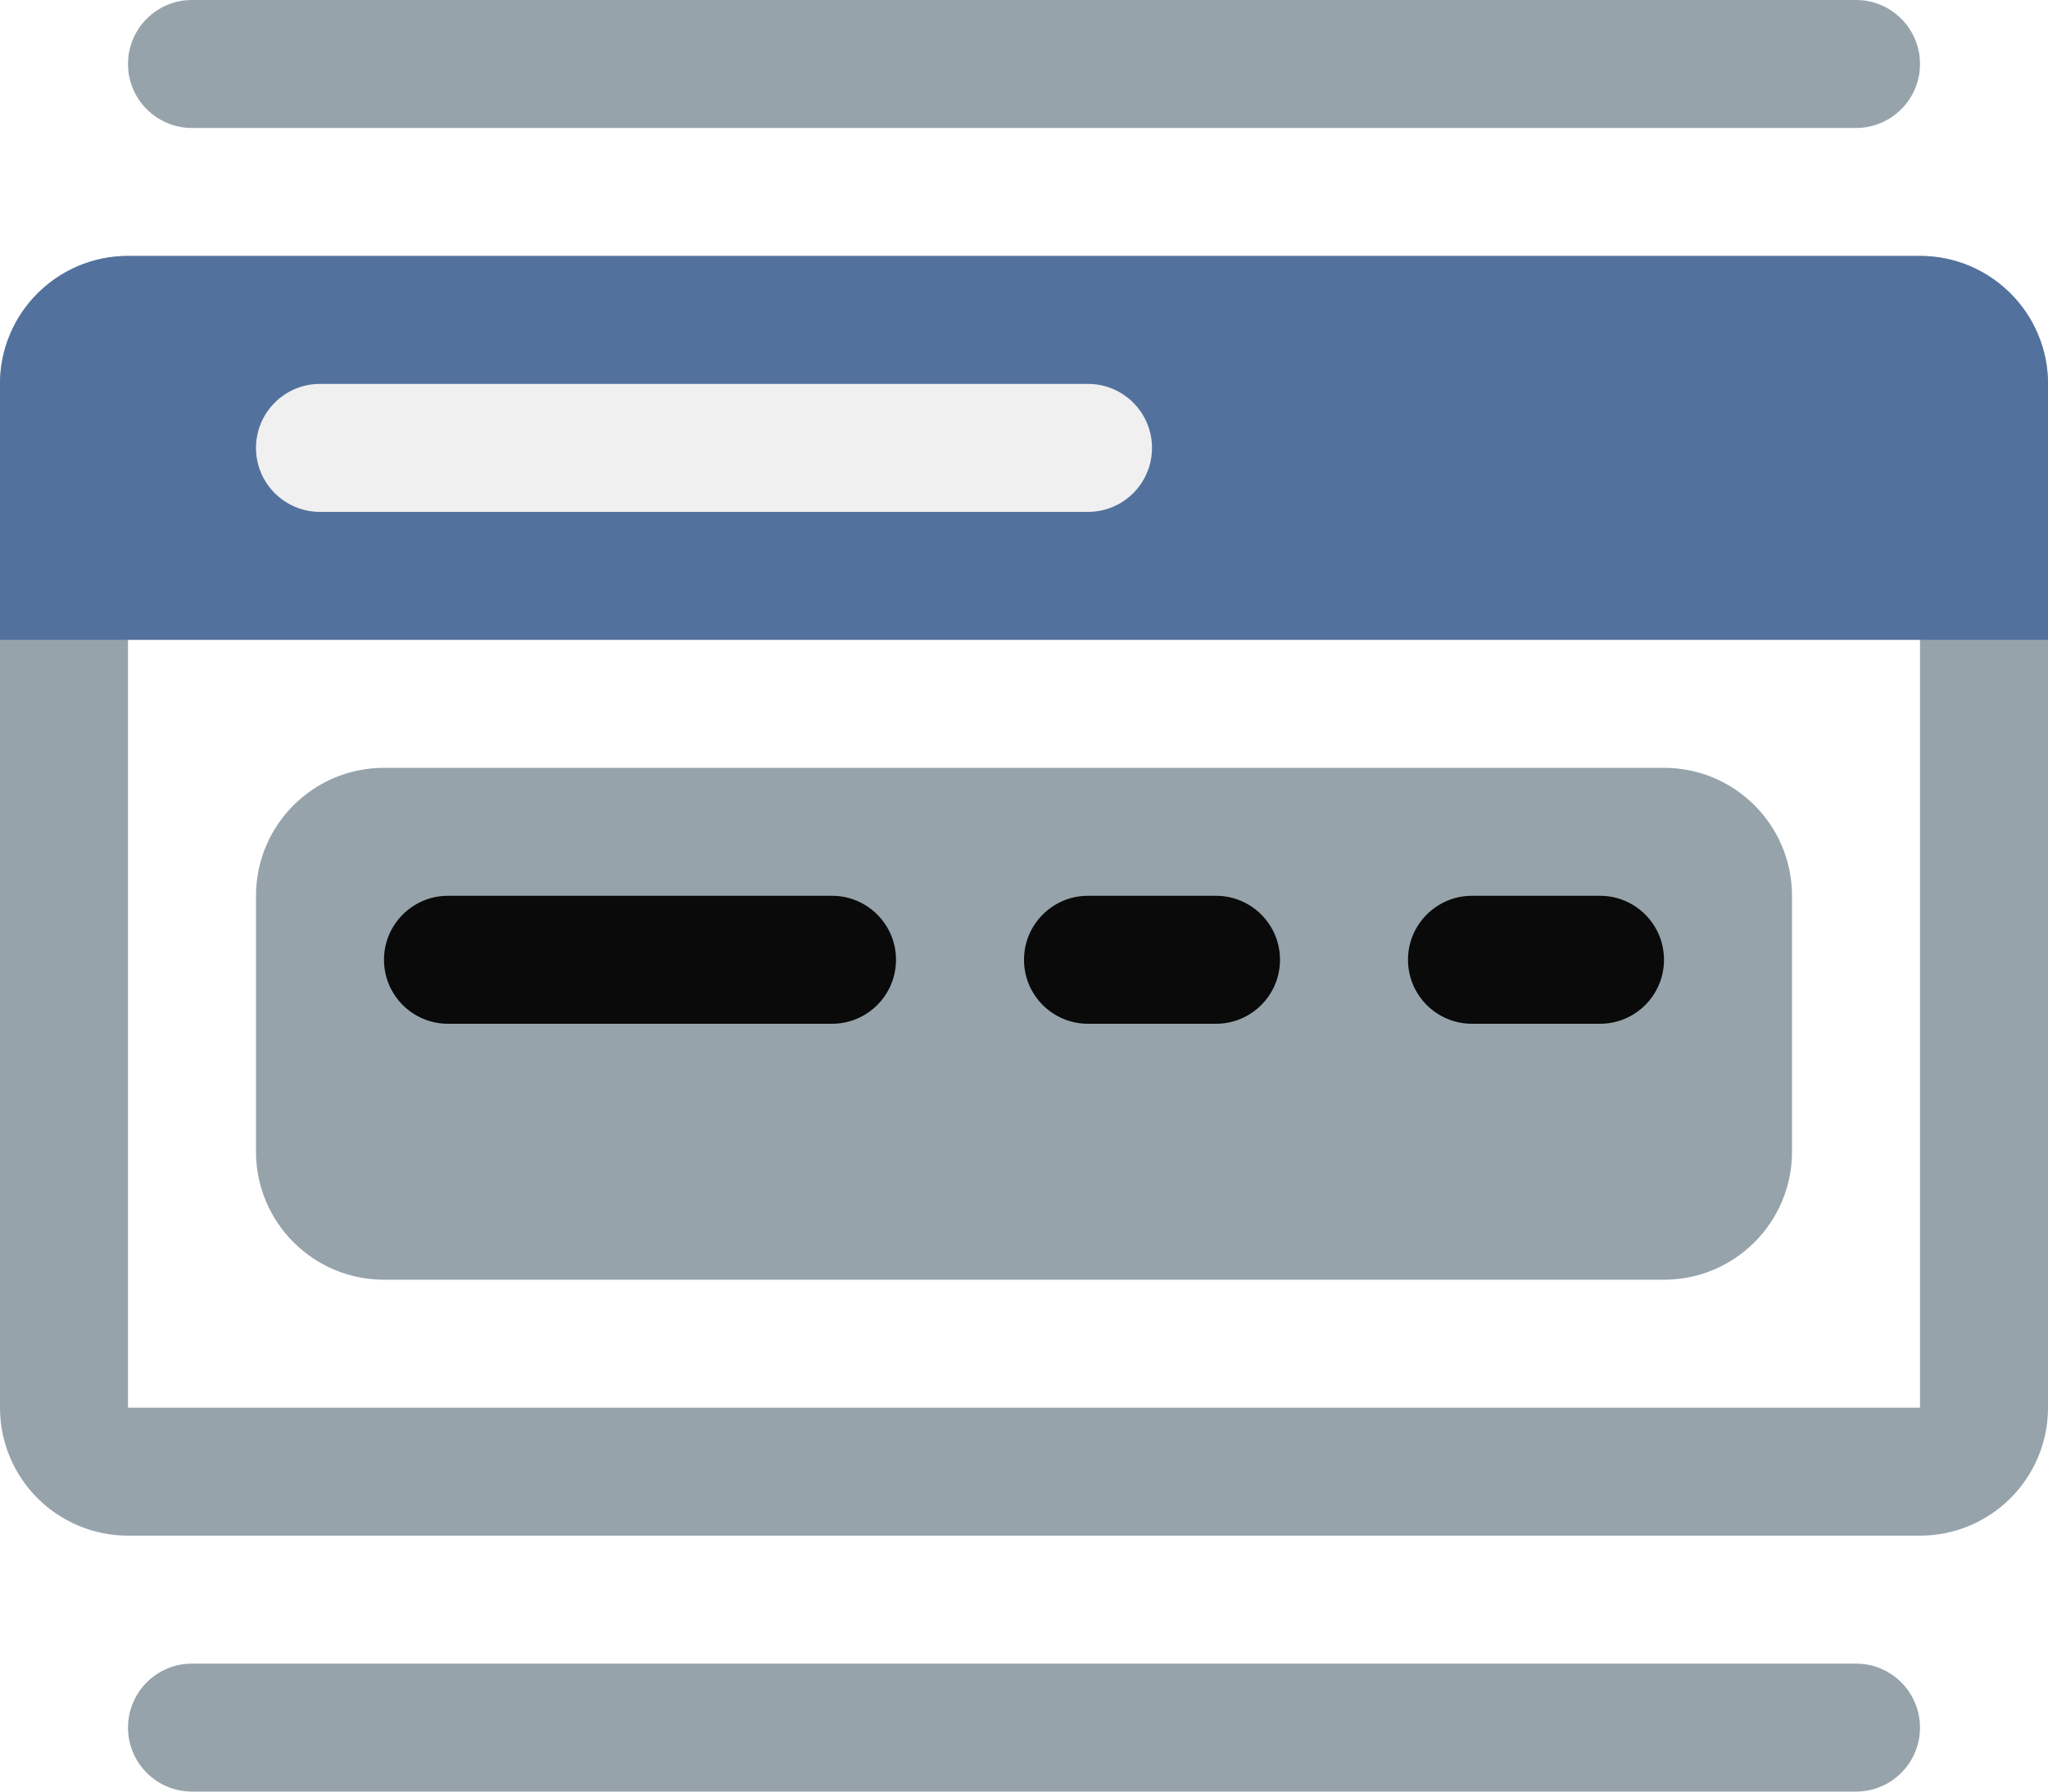
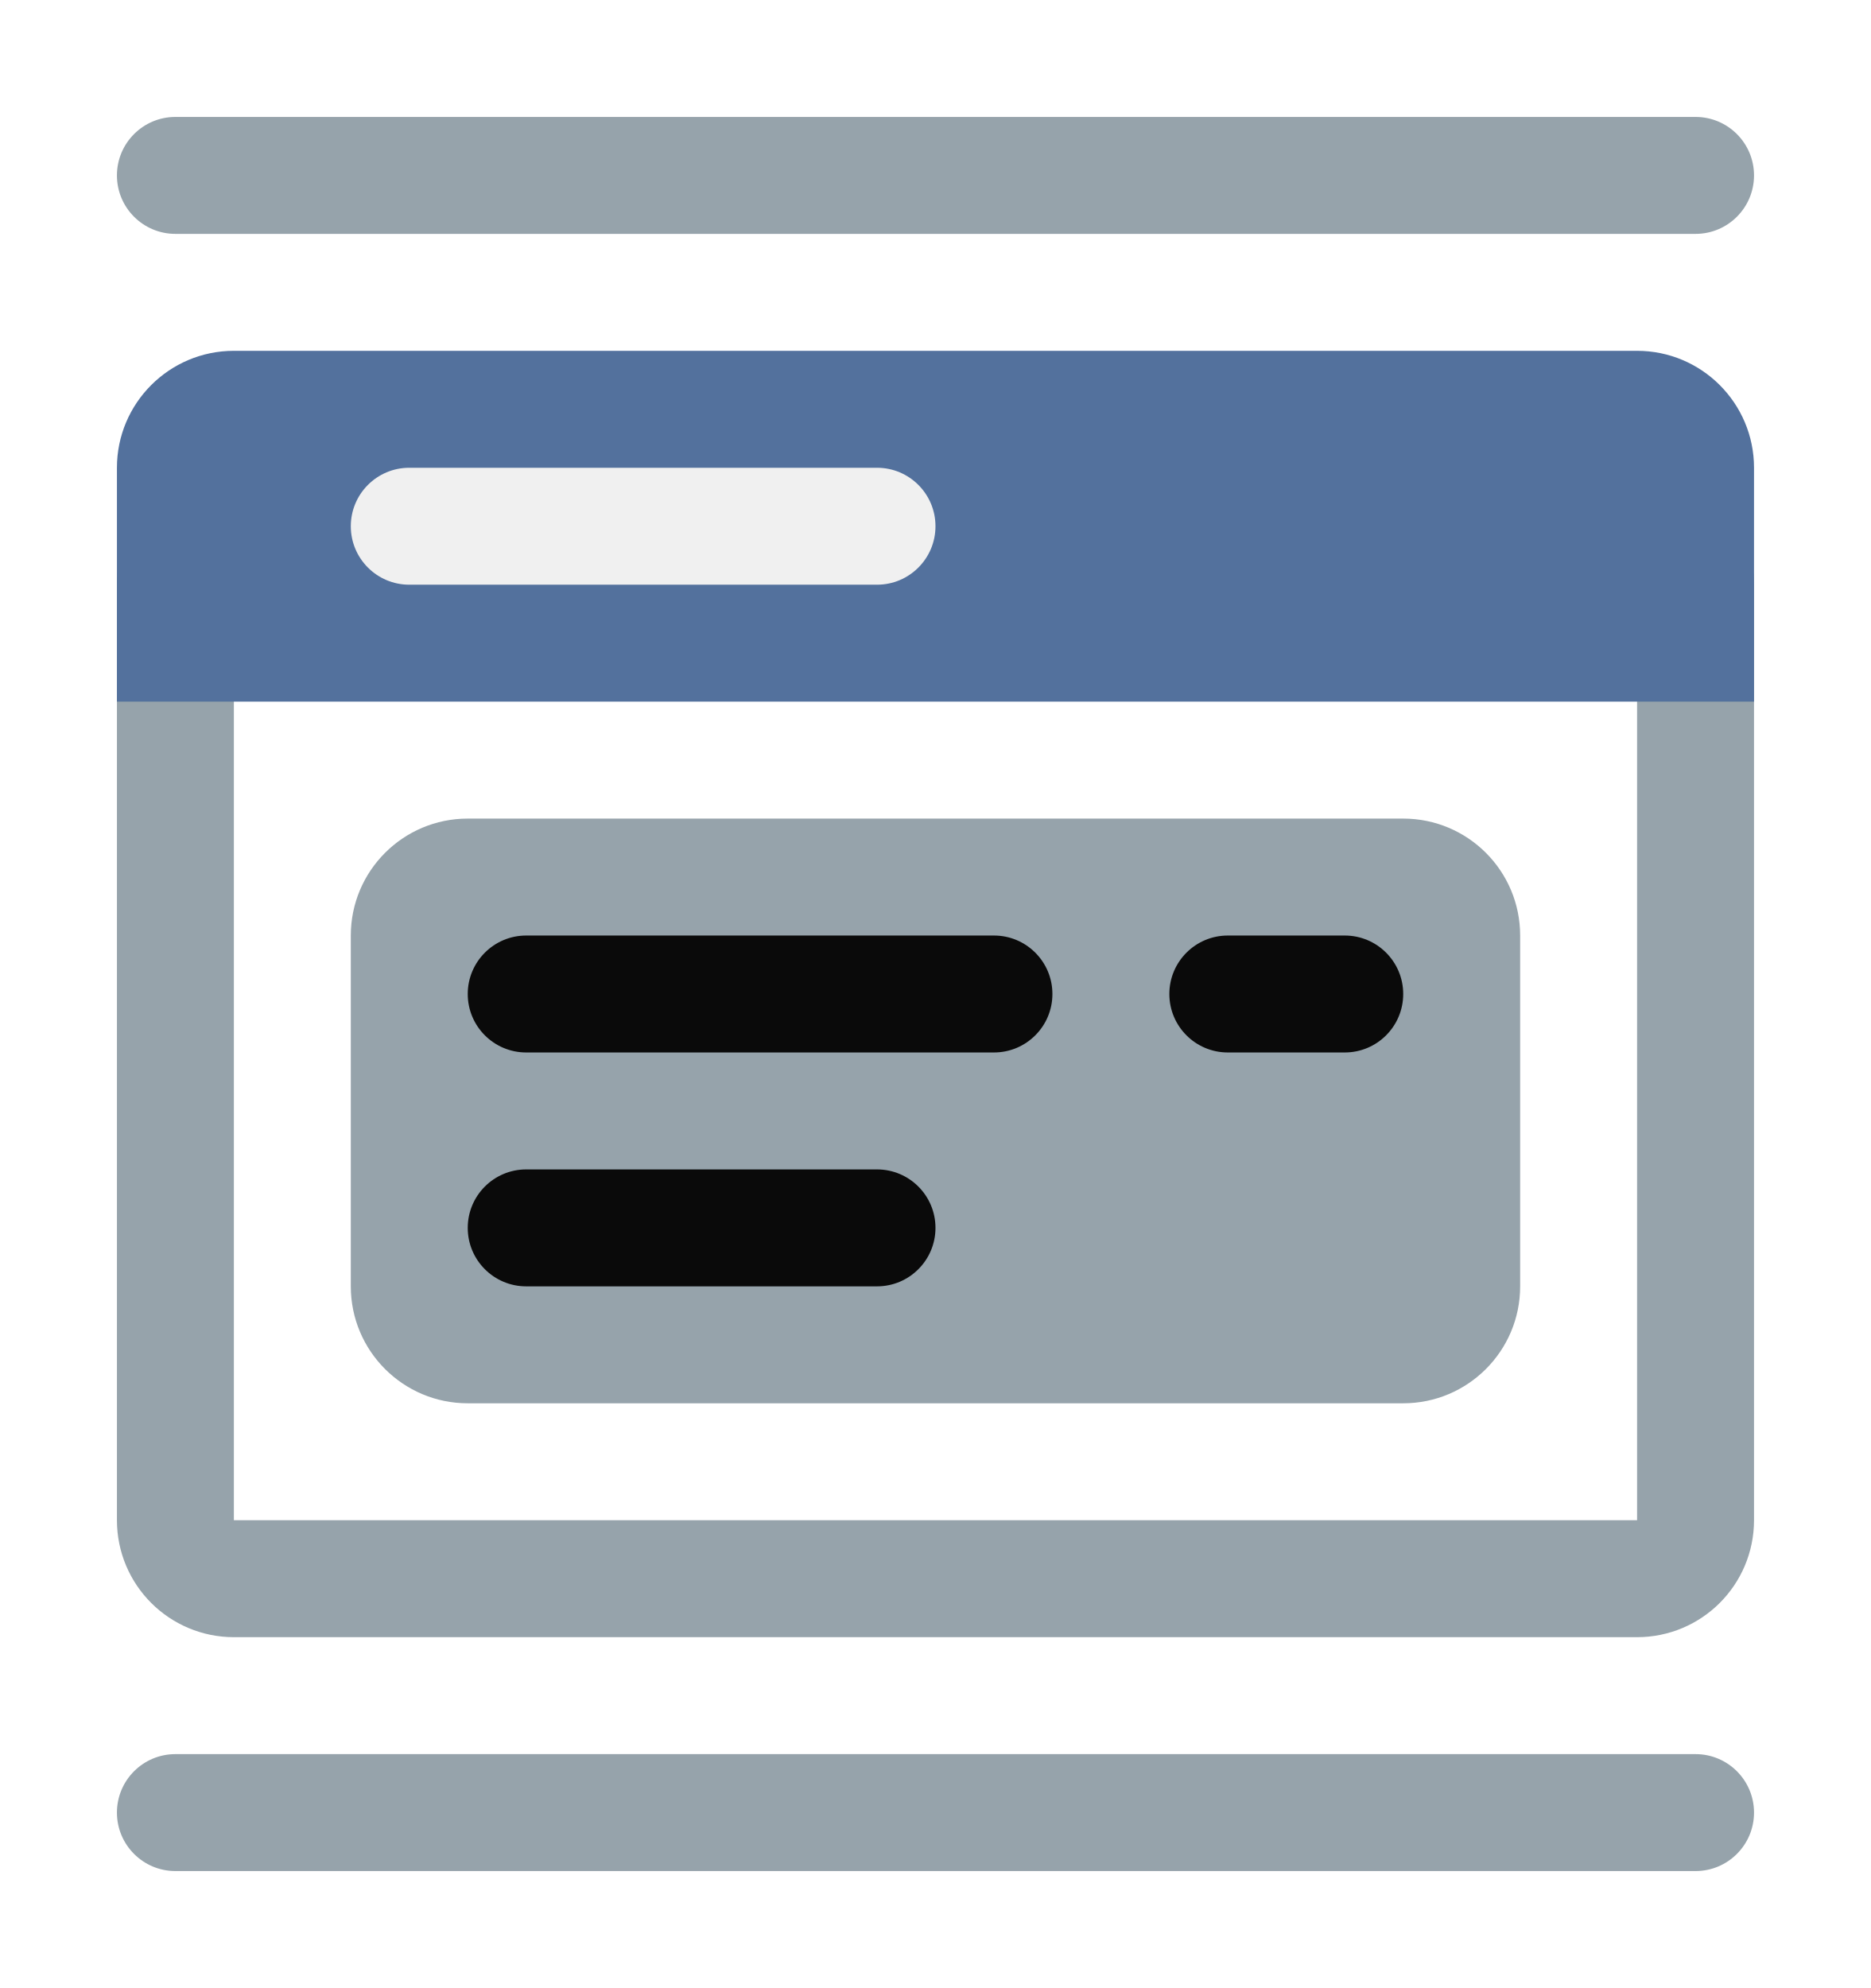
- <svg xmlns="http://www.w3.org/2000/svg" width="16" height="14" viewBox="0 0 16 14" fill="none">
-   <rect x="2" y="6" width="12" height="4" rx="1" fill="#96A3AB" />
-   <rect x="1" y="13" width="14" height="1" rx="0.5" fill="#96A3AB" />
-   <rect x="1" width="14" height="1" rx="0.5" fill="#96A3AB" />
-   <rect x="0.5" y="2.5" width="15" height="9" rx="0.5" stroke="#96A3AB" />
-   <path d="M0 3C0 2.448 0.448 2 1 2H15C15.552 2 16 2.448 16 3V5H0V3Z" fill="#53719D" />
-   <rect x="2" y="3" width="7" height="1" rx="0.5" fill="#F0F0F0" />
-   <rect x="3" y="7" width="4" height="1" rx="0.5" fill="#0A0A0A" />
-   <rect x="8" y="7" width="2" height="1" rx="0.5" fill="#0A0A0A" />
-   <rect x="11" y="7" width="2" height="1" rx="0.5" fill="#0A0A0A" />
+ <svg xmlns="http://www.w3.org/2000/svg" width="16" height="17" viewBox="0 0 16 17" fill="none">
+   <rect x="3" y="7" width="10" height="5" rx="1" fill="#96A3AB" />
+   <rect x="1" y="15" width="14" height="1" rx="0.5" fill="#96A3AB" />
+   <rect x="1" y="1" width="14" height="1" rx="0.5" fill="#96A3AB" />
+   <rect x="1.5" y="4.5" width="13" height="9" rx="0.5" stroke="#96A3AB" />
+   <path d="M1 4C1 3.448 1.448 3 2 3H14C14.552 3 15 3.448 15 4V6H1V4Z" fill="#53719D" />
+   <rect x="3" y="4" width="5" height="1" rx="0.5" fill="#F0F0F0" />
+   <rect x="4" y="8" width="5" height="1" rx="0.5" fill="#0A0A0A" />
+   <rect x="4" y="10" width="4" height="1" rx="0.5" fill="#0A0A0A" />
+   <rect x="10" y="8" width="2" height="1" rx="0.5" fill="#0A0A0A" />
</svg>
